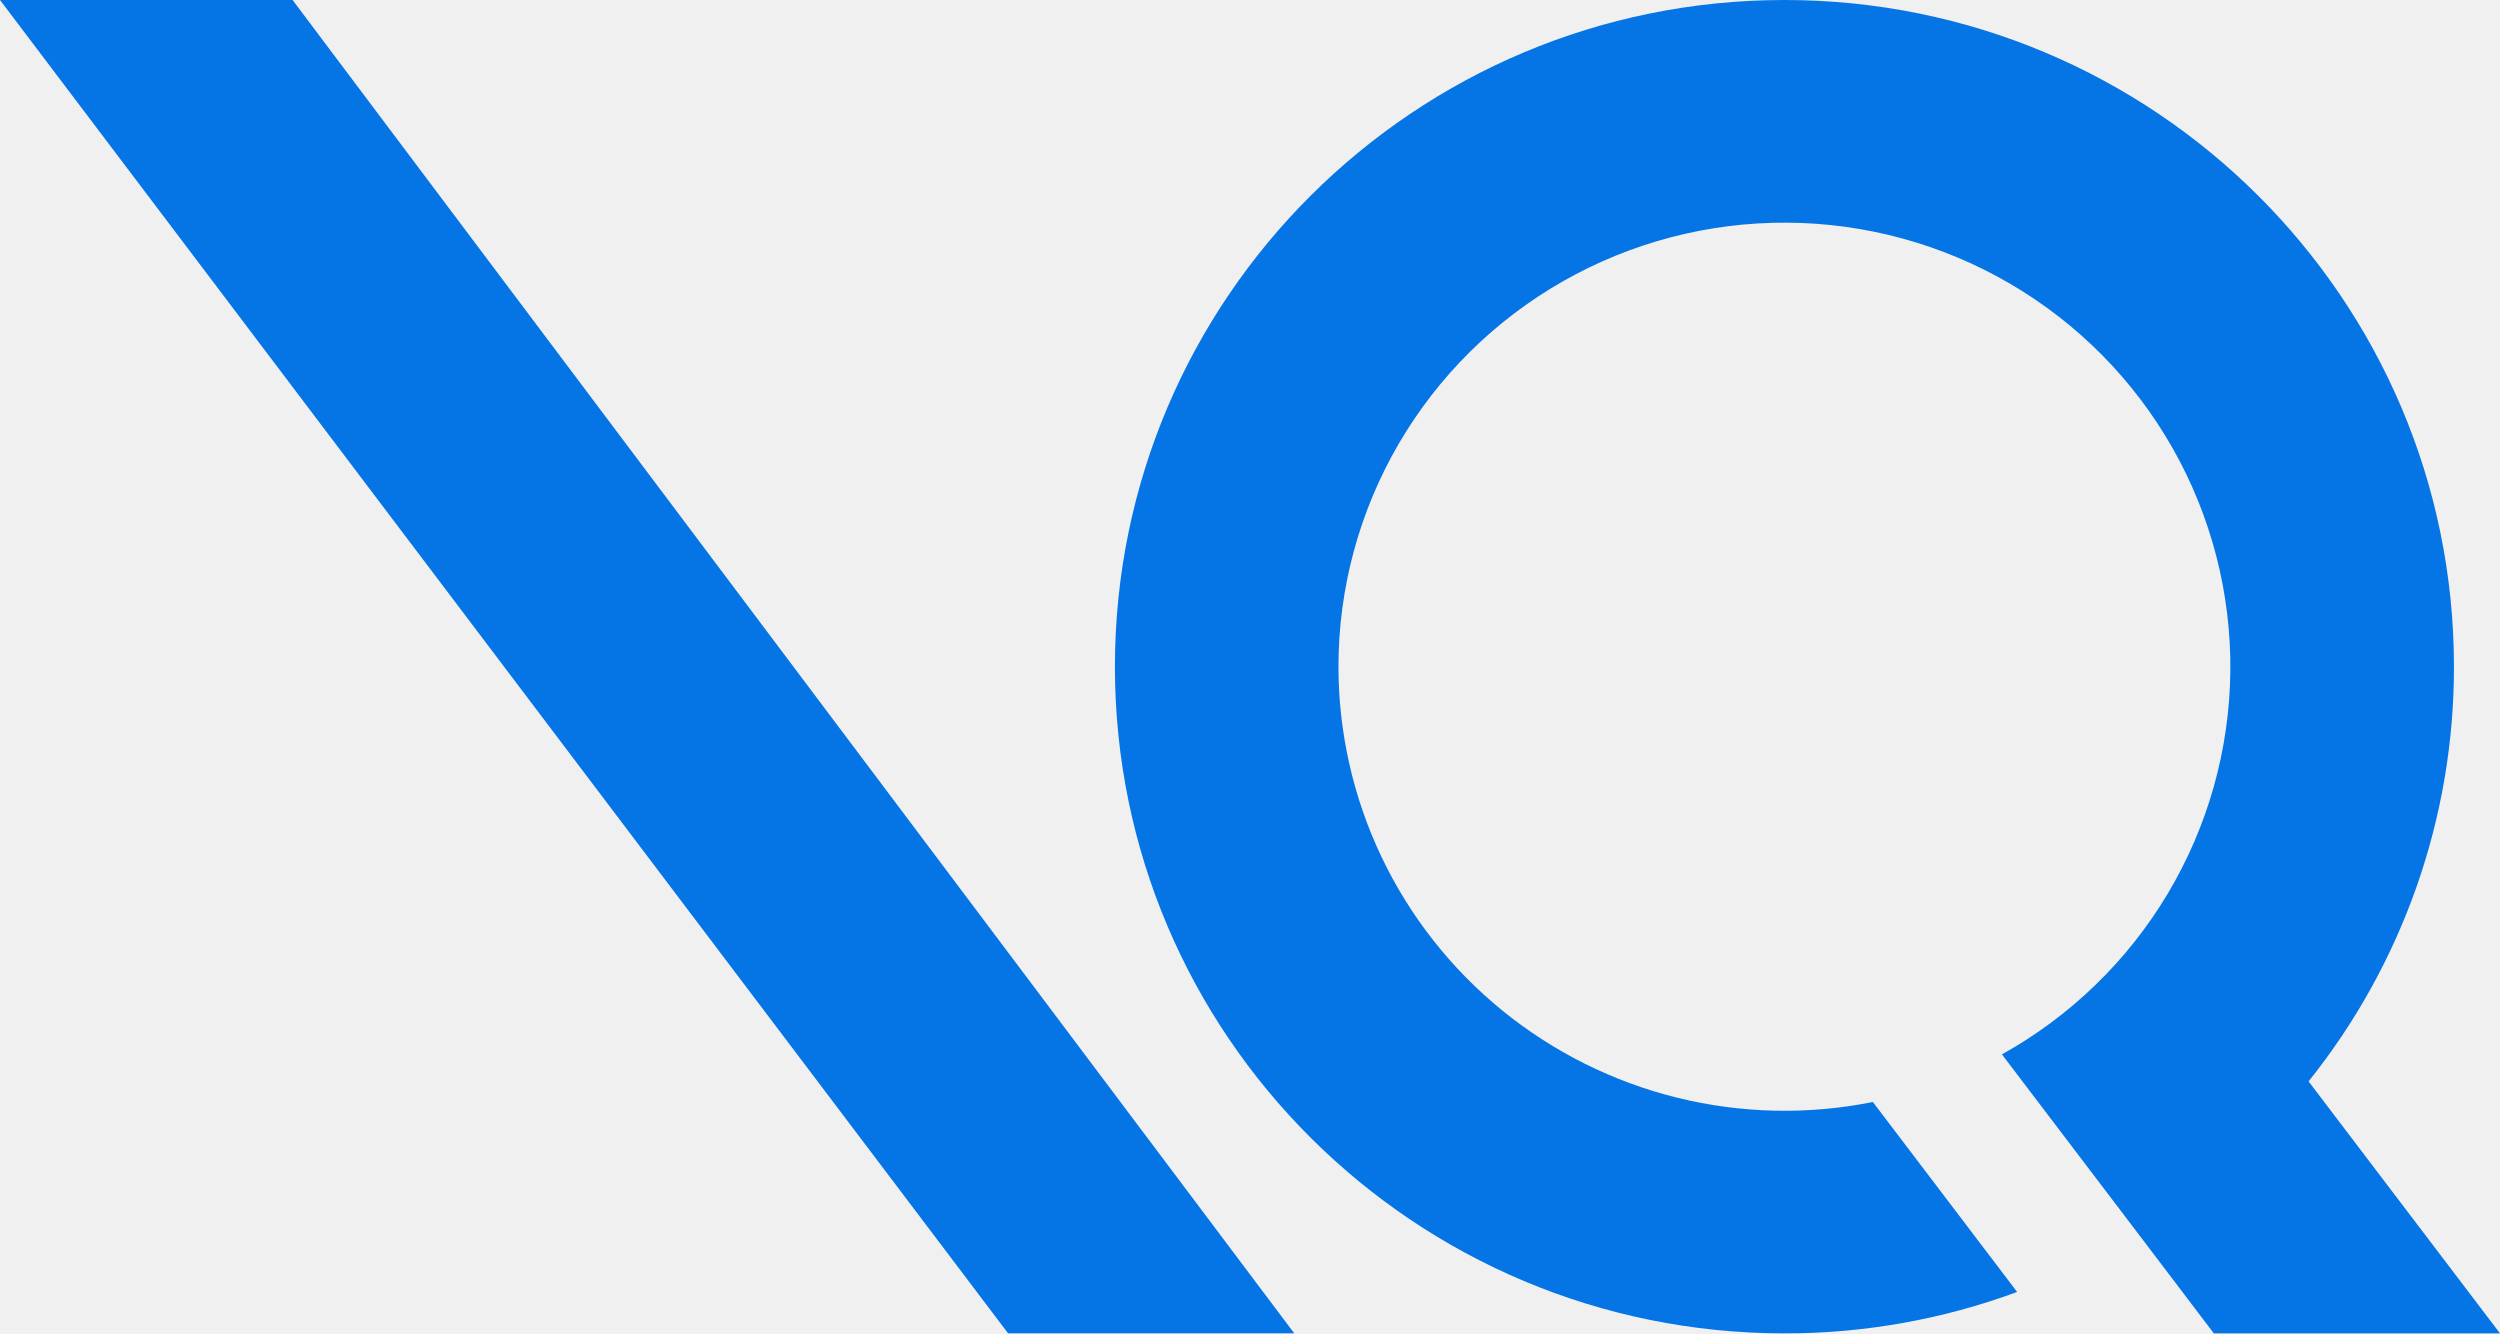
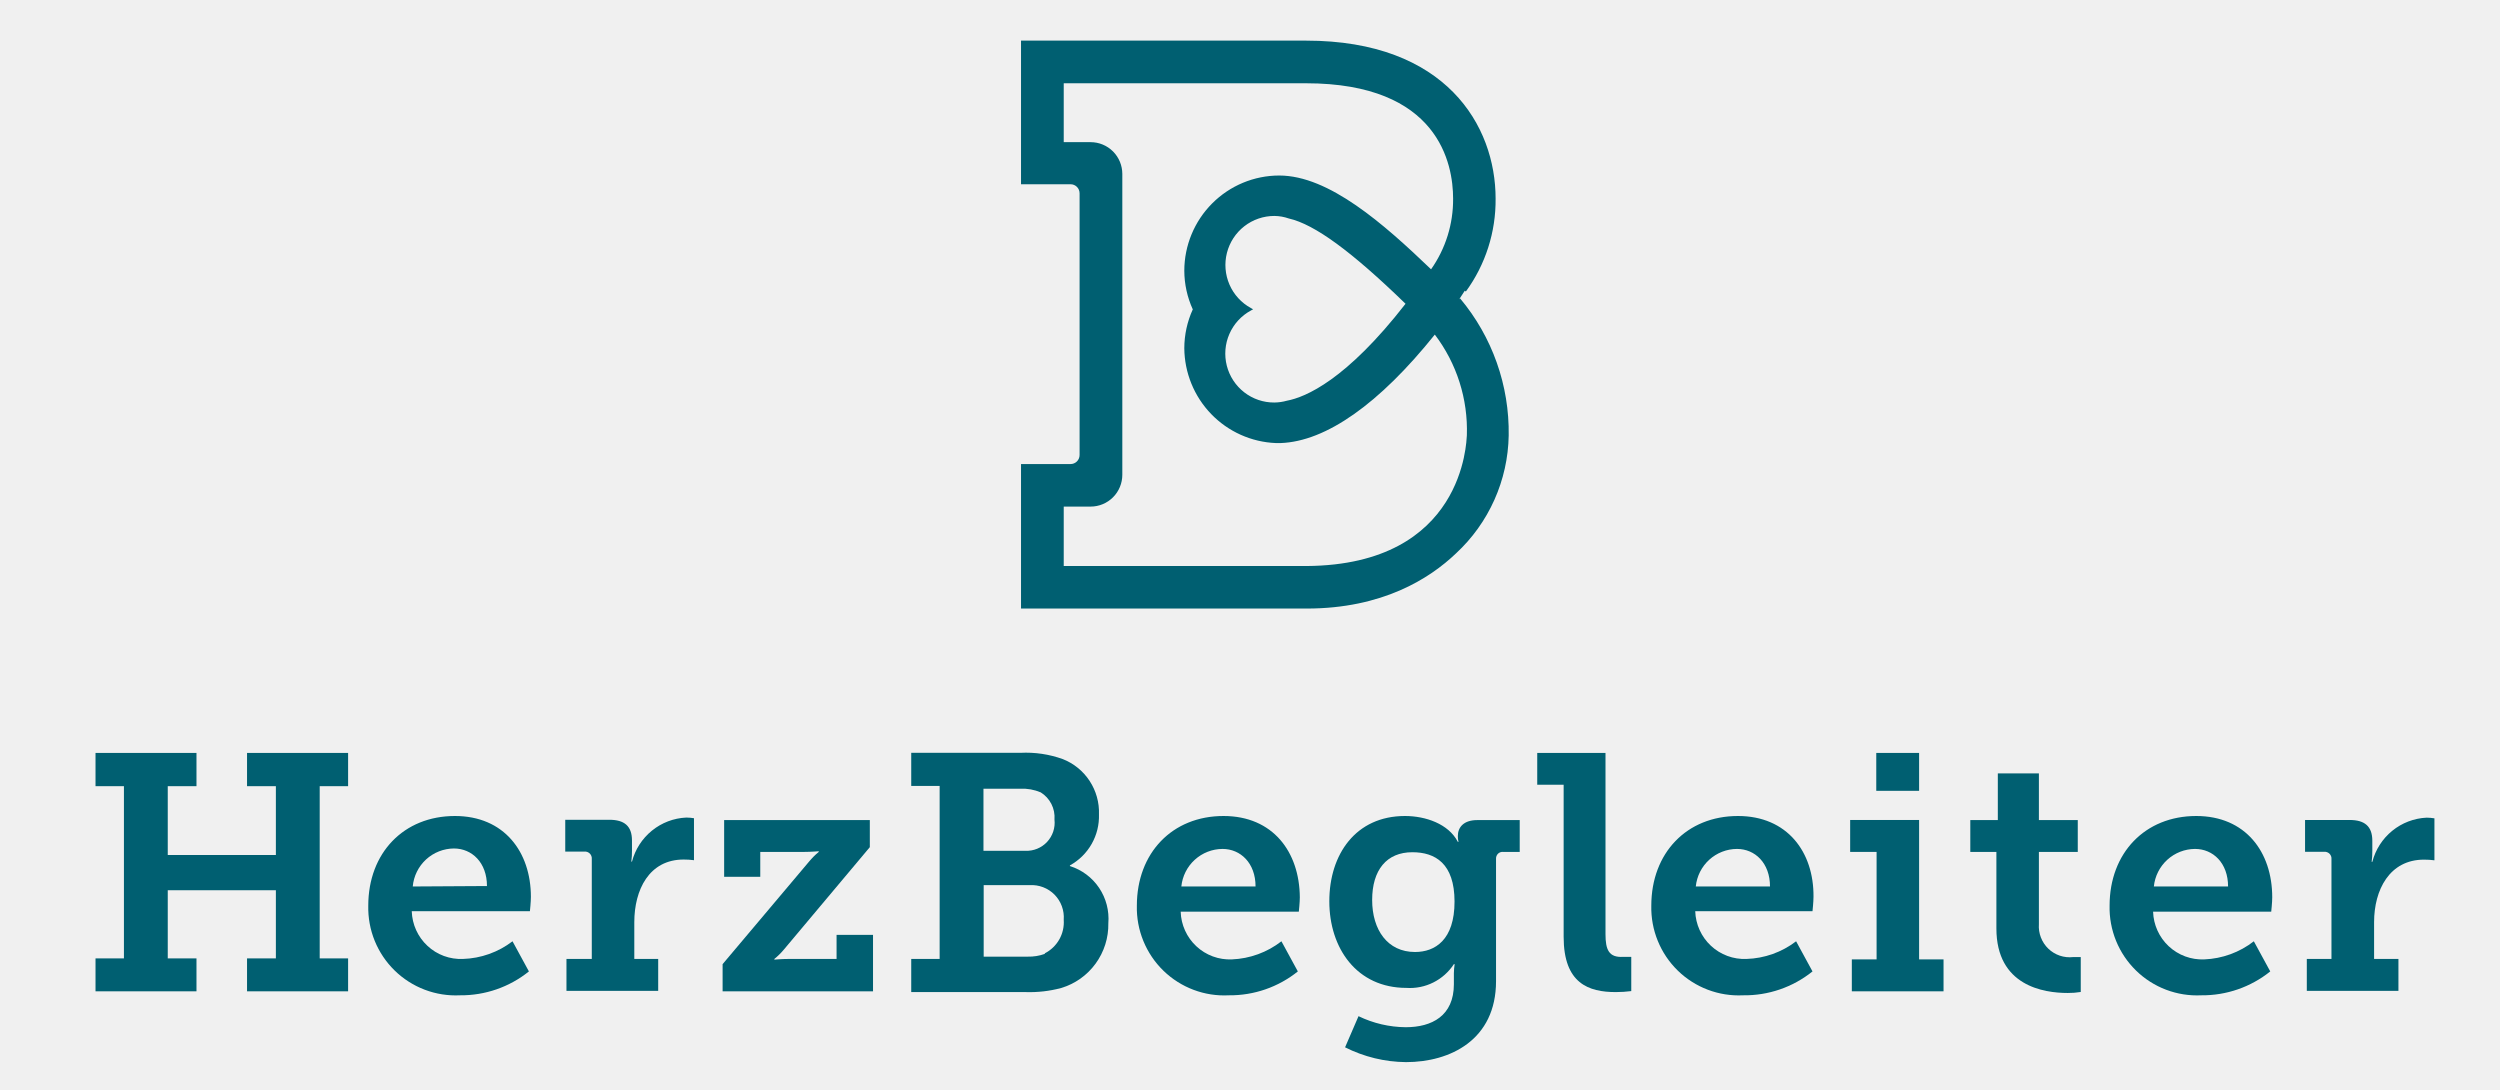
- <svg xmlns="http://www.w3.org/2000/svg" width="60" height="32" viewBox="0 0 60 32" fill="none">
-   <g clip-path="url(#clip0)">
-     <path fill-rule="evenodd" clip-rule="evenodd" d="M32.123 16.001C32.123 14.124 32.621 12.28 33.566 10.656C34.512 9.032 35.871 7.686 37.507 6.753C39.143 5.82 40.998 5.334 42.883 5.344C44.768 5.354 46.617 5.86 48.243 6.81C49.869 7.76 51.214 9.121 52.142 10.755C53.07 12.389 53.548 14.238 53.528 16.115C53.508 17.992 52.99 19.83 52.028 21.444C51.065 23.058 49.691 24.39 48.046 25.305L51.303 29.591L53.132 32.001H60L55.406 25.953C57.669 23.126 58.899 19.617 58.895 16.002C58.895 7.165 51.697 0 42.826 0C33.954 0 26.758 7.165 26.758 16.001C26.758 24.837 33.953 32.001 42.826 32.001C44.732 32.004 46.623 31.667 48.411 31.007L44.949 26.448C43.395 26.76 41.791 26.725 40.252 26.345C38.713 25.964 37.279 25.248 36.051 24.249C34.824 23.249 33.835 21.991 33.156 20.565C32.477 19.139 32.124 17.58 32.123 16.001Z" fill="#0575E6" />
-     <path fill-rule="evenodd" clip-rule="evenodd" d="M24.194 32L0 0H7.022L31.062 32" fill="#0575E6" />
-   </g>
-   <defs>
-     <clipPath id="clip0">
-       <rect width="60" height="32" fill="white" />
-     </clipPath>
-   </defs>
+ <svg xmlns="http://www.w3.org/2000/svg" width="140" height="61" viewBox="0 0 140 61" fill="none">
+   <path d="M84.487 24.391C84.532 21.587 83.566 18.861 81.768 16.714L81.713 16.764L82.027 16.281L82.089 16.324C83.189 14.816 83.773 12.991 83.754 11.122C83.754 7.045 80.979 2.275 73.141 2.275H57.177V10.318H59.952C60.086 10.318 60.214 10.371 60.309 10.466C60.404 10.561 60.457 10.69 60.457 10.825V25.48C60.457 25.614 60.404 25.744 60.309 25.839C60.214 25.934 60.086 25.987 59.952 25.987H57.177V34.079H73.178C77.415 34.079 80.06 32.402 81.54 30.986C82.45 30.143 83.18 29.124 83.686 27.991C84.193 26.858 84.465 25.633 84.487 24.391ZM73.178 31.697H59.569V28.369H61.074C61.545 28.369 61.997 28.181 62.33 27.847C62.663 27.513 62.85 27.06 62.85 26.587V9.742C62.85 9.27 62.663 8.817 62.33 8.482C61.997 8.148 61.545 7.961 61.074 7.961H59.569V4.663H73.135C80.572 4.663 81.374 9.179 81.374 11.122C81.386 12.539 80.955 13.924 80.14 15.081C77.476 12.526 74.418 9.829 71.637 9.829C70.228 9.83 68.877 10.393 67.88 11.393C66.884 12.392 66.323 13.748 66.321 15.161C66.324 15.909 66.486 16.647 66.796 17.326C66.485 18.008 66.323 18.748 66.321 19.498C66.332 20.875 66.87 22.196 67.826 23.186C68.781 24.175 70.08 24.758 71.452 24.812H71.637H71.717C74.257 24.719 77.236 22.622 80.35 18.737C81.58 20.355 82.214 22.351 82.144 24.385C82.114 24.688 82.009 31.629 73.178 31.697ZM70.052 17.252C69.517 16.96 69.094 16.498 68.851 15.938C68.608 15.377 68.557 14.752 68.708 14.16C68.859 13.568 69.202 13.043 69.683 12.669C70.165 12.295 70.757 12.092 71.365 12.093C71.641 12.096 71.913 12.144 72.173 12.235C73.622 12.563 75.701 14.091 78.71 17.011C75.404 21.267 73.123 22.244 72.056 22.442C71.831 22.505 71.599 22.539 71.365 22.541C70.756 22.546 70.162 22.345 69.679 21.971C69.197 21.598 68.852 21.073 68.701 20.48C68.55 19.887 68.601 19.261 68.846 18.701C69.091 18.14 69.515 17.678 70.052 17.388L70.175 17.32L70.052 17.252Z" fill="#005F71" />
+   <path d="M13.834 44.026H15.449V47.88H9.394V44.026H11.003V42.164H5.349V44.026H6.94V53.67H5.349V55.514H11.003V53.67H9.394V49.853H15.449V53.67H13.834V55.514H19.494V53.67H17.903V44.026H19.494V42.164H13.834V44.026Z" fill="#005F71" />
+   <path d="M25.476 45.696C22.608 45.696 20.623 47.763 20.623 50.72C20.608 51.394 20.731 52.065 20.985 52.689C21.24 53.314 21.62 53.879 22.102 54.35C22.584 54.821 23.158 55.187 23.787 55.425C24.416 55.664 25.087 55.77 25.759 55.737C27.161 55.751 28.525 55.279 29.619 54.4L28.701 52.712C27.901 53.324 26.931 53.67 25.926 53.701C25.562 53.717 25.199 53.66 24.857 53.534C24.515 53.408 24.202 53.215 23.936 52.966C23.669 52.718 23.454 52.418 23.303 52.086C23.153 51.753 23.07 51.394 23.058 51.029H29.675C29.675 51.029 29.73 50.503 29.73 50.225C29.73 47.707 28.232 45.696 25.476 45.696ZM23.114 49.643C23.166 49.064 23.431 48.526 23.857 48.132C24.284 47.739 24.841 47.519 25.42 47.515C26.431 47.515 27.27 48.307 27.27 49.618L23.114 49.643Z" fill="#005F71" />
+   <path d="M35.391 48.251H35.354C35.381 48.046 35.394 47.84 35.391 47.633V47.07C35.391 46.259 34.966 45.907 34.121 45.907H31.654V47.688H32.727C32.783 47.684 32.839 47.691 32.891 47.71C32.943 47.73 32.99 47.76 33.03 47.799C33.069 47.839 33.099 47.886 33.118 47.939C33.138 47.991 33.145 48.047 33.14 48.103V53.701H31.722V55.489H36.859V53.701H35.521V51.641C35.521 49.835 36.347 48.134 38.283 48.134C38.477 48.133 38.671 48.145 38.863 48.171V45.82C38.72 45.797 38.576 45.784 38.431 45.783C37.728 45.815 37.054 46.072 36.507 46.517C35.96 46.961 35.569 47.568 35.391 48.251Z" fill="#005F71" />
+   <path d="M46.848 53.701H44.153C43.777 53.701 43.364 53.739 43.364 53.739V53.701C43.565 53.539 43.748 53.356 43.913 53.157L48.71 47.441V45.925H40.552V49.099H42.575V47.707H45.041C45.417 47.707 45.849 47.67 45.849 47.67V47.707C45.652 47.871 45.47 48.053 45.306 48.251L40.466 53.992V55.514H48.889V52.353H46.848V53.701Z" fill="#005F71" />
+   <path d="M59.915 48.499V48.462C60.423 48.183 60.844 47.768 61.131 47.264C61.419 46.759 61.561 46.184 61.542 45.604C61.566 44.942 61.383 44.289 61.021 43.735C60.659 43.181 60.135 42.753 59.52 42.511C58.758 42.236 57.949 42.116 57.14 42.158H51.029V44.014H52.62V53.701H51.029V55.557H57.436C58.107 55.579 58.778 55.502 59.428 55.328C60.202 55.096 60.879 54.616 61.355 53.961C61.832 53.307 62.082 52.514 62.067 51.703C62.124 51.003 61.942 50.305 61.551 49.722C61.16 49.14 60.583 48.709 59.915 48.499ZM55.074 44.168H57.14C57.53 44.15 57.92 44.22 58.281 44.373C58.536 44.531 58.743 44.757 58.879 45.025C59.015 45.293 59.075 45.594 59.051 45.894C59.077 46.121 59.053 46.35 58.981 46.567C58.909 46.783 58.792 46.981 58.636 47.148C58.481 47.314 58.292 47.444 58.081 47.53C57.871 47.616 57.644 47.655 57.417 47.645H55.074V44.168ZM58.509 53.417C58.203 53.528 57.878 53.58 57.553 53.572H55.086V49.569H57.658C57.915 49.552 58.172 49.591 58.413 49.683C58.654 49.775 58.872 49.917 59.053 50.1C59.234 50.284 59.374 50.504 59.463 50.747C59.552 50.989 59.588 51.248 59.569 51.505C59.596 51.889 59.51 52.272 59.322 52.606C59.133 52.94 58.85 53.212 58.509 53.386V53.417Z" fill="#005F71" />
+   <path d="M68.517 45.696C65.649 45.696 63.664 47.763 63.664 50.72C63.648 51.396 63.772 52.068 64.028 52.694C64.284 53.32 64.665 53.886 65.149 54.357C65.633 54.828 66.209 55.194 66.841 55.431C67.472 55.669 68.145 55.773 68.819 55.737C70.221 55.751 71.584 55.279 72.679 54.4L71.76 52.712C70.963 53.331 69.993 53.686 68.985 53.726C68.622 53.742 68.258 53.685 67.917 53.559C67.575 53.433 67.262 53.24 66.995 52.991C66.728 52.742 66.513 52.443 66.363 52.111C66.212 51.778 66.129 51.419 66.118 51.054H72.734C72.734 51.054 72.79 50.528 72.79 50.249C72.771 47.707 71.285 45.696 68.517 45.696ZM66.155 49.643C66.213 49.069 66.48 48.536 66.906 48.148C67.332 47.76 67.886 47.543 68.461 47.54C69.472 47.54 70.311 48.332 70.311 49.643H66.155Z" fill="#005F71" />
+   <path d="M81.639 46.822C81.637 46.931 81.65 47.039 81.676 47.144H81.639C81.115 46.129 79.82 45.696 78.679 45.696C75.922 45.696 74.442 47.843 74.442 50.472C74.442 53.101 75.978 55.322 78.759 55.322C79.28 55.357 79.8 55.252 80.267 55.018C80.734 54.785 81.131 54.43 81.417 53.992H81.46C81.434 54.16 81.42 54.33 81.417 54.499V55.118C81.417 56.887 80.183 57.524 78.722 57.524C77.805 57.517 76.902 57.305 76.077 56.906L75.324 58.65C76.383 59.184 77.549 59.468 78.734 59.479C81.201 59.479 83.778 58.242 83.778 54.945V48.084C83.776 48.032 83.785 47.979 83.806 47.93C83.826 47.881 83.856 47.837 83.895 47.801C83.934 47.765 83.98 47.738 84.03 47.722C84.08 47.706 84.133 47.701 84.185 47.707H85.104V45.925H82.724C81.978 45.925 81.639 46.315 81.639 46.822ZM79.24 53.312C77.704 53.312 76.841 52.074 76.841 50.398C76.841 48.721 77.649 47.725 79.092 47.725C80.362 47.725 81.454 48.344 81.454 50.491C81.454 52.637 80.362 53.312 79.24 53.312Z" fill="#005F71" />
+   <path d="M89.908 52.316V42.164H86.085V43.946H87.564V52.464C87.564 55.081 88.97 55.557 90.487 55.557C90.776 55.557 91.064 55.538 91.351 55.502V53.584C91.351 53.584 91.159 53.584 90.9 53.584C90.093 53.633 89.908 53.182 89.908 52.316Z" fill="#005F71" />
+   <path d="M97.326 45.696C94.459 45.696 92.473 47.763 92.473 50.72C92.458 51.394 92.581 52.065 92.836 52.689C93.09 53.314 93.47 53.879 93.952 54.35C94.434 54.821 95.008 55.187 95.637 55.425C96.266 55.664 96.938 55.77 97.609 55.737C99.022 55.758 100.398 55.286 101.5 54.4L100.582 52.712C99.781 53.325 98.808 53.671 97.801 53.701C97.437 53.716 97.074 53.659 96.733 53.532C96.392 53.406 96.079 53.213 95.812 52.964C95.546 52.716 95.331 52.417 95.18 52.085C95.029 51.753 94.945 51.394 94.933 51.029H101.5C101.5 51.029 101.556 50.503 101.556 50.225C101.581 47.707 100.082 45.696 97.326 45.696ZM94.964 49.643C95.022 49.069 95.29 48.536 95.715 48.148C96.141 47.76 96.695 47.543 97.27 47.54C98.282 47.54 99.12 48.332 99.12 49.643H94.964Z" fill="#005F71" />
+   <path d="M107.47 42.164H105.071V44.286H107.47V42.164Z" fill="#005F71" />
+   <path d="M107.47 45.919H103.609V47.707H105.089V53.726H103.702V55.514H108.838V53.726H107.47V45.919Z" fill="#005F71" />
+   <path d="M114.178 51.753V47.707H116.355V45.925H114.178V43.309H111.878V45.925H110.337V47.707H111.798V51.994C111.798 55.211 114.444 55.607 115.794 55.607C116.038 55.609 116.281 55.59 116.522 55.551V53.596C116.522 53.596 116.355 53.596 116.096 53.596C115.844 53.625 115.589 53.598 115.349 53.517C115.109 53.435 114.889 53.302 114.706 53.126C114.523 52.95 114.381 52.736 114.29 52.498C114.198 52.261 114.16 52.006 114.178 51.753Z" fill="#005F71" />
+   <path d="M122.99 45.696C120.123 45.696 118.137 47.763 118.137 50.72C118.122 51.394 118.246 52.065 118.5 52.689C118.755 53.314 119.135 53.879 119.617 54.35C120.099 54.821 120.672 55.187 121.301 55.425C121.931 55.664 122.602 55.77 123.274 55.737C124.676 55.751 126.039 55.279 127.134 54.4L126.215 52.712C125.418 53.331 124.448 53.686 123.44 53.726C123.077 53.742 122.713 53.685 122.372 53.559C122.03 53.433 121.717 53.24 121.45 52.991C121.183 52.742 120.968 52.443 120.818 52.111C120.667 51.778 120.584 51.419 120.573 51.054H127.189C127.189 51.054 127.245 50.528 127.245 50.249C127.245 47.707 125.747 45.696 122.99 45.696ZM120.616 49.643C120.674 49.069 120.942 48.536 121.367 48.148C121.793 47.76 122.347 47.543 122.922 47.54C123.934 47.54 124.772 48.332 124.772 49.643H120.616Z" fill="#005F71" />
+   <path d="M135.89 45.789C135.187 45.822 134.512 46.08 133.965 46.525C133.418 46.97 133.027 47.58 132.85 48.264H132.813C132.84 48.059 132.853 47.852 132.85 47.645V47.082C132.85 46.272 132.419 45.919 131.58 45.919H129.083V47.701H130.155C130.211 47.696 130.266 47.703 130.318 47.723C130.37 47.742 130.417 47.772 130.456 47.812C130.495 47.852 130.525 47.899 130.543 47.952C130.562 48.004 130.568 48.06 130.562 48.115V53.701H129.181V55.489H134.312V53.701H132.949V51.641C132.949 49.835 133.812 48.14 135.742 48.14C135.938 48.139 136.134 48.152 136.328 48.177V45.826C136.183 45.803 136.037 45.79 135.89 45.789Z" fill="#005F71" />
</svg>
